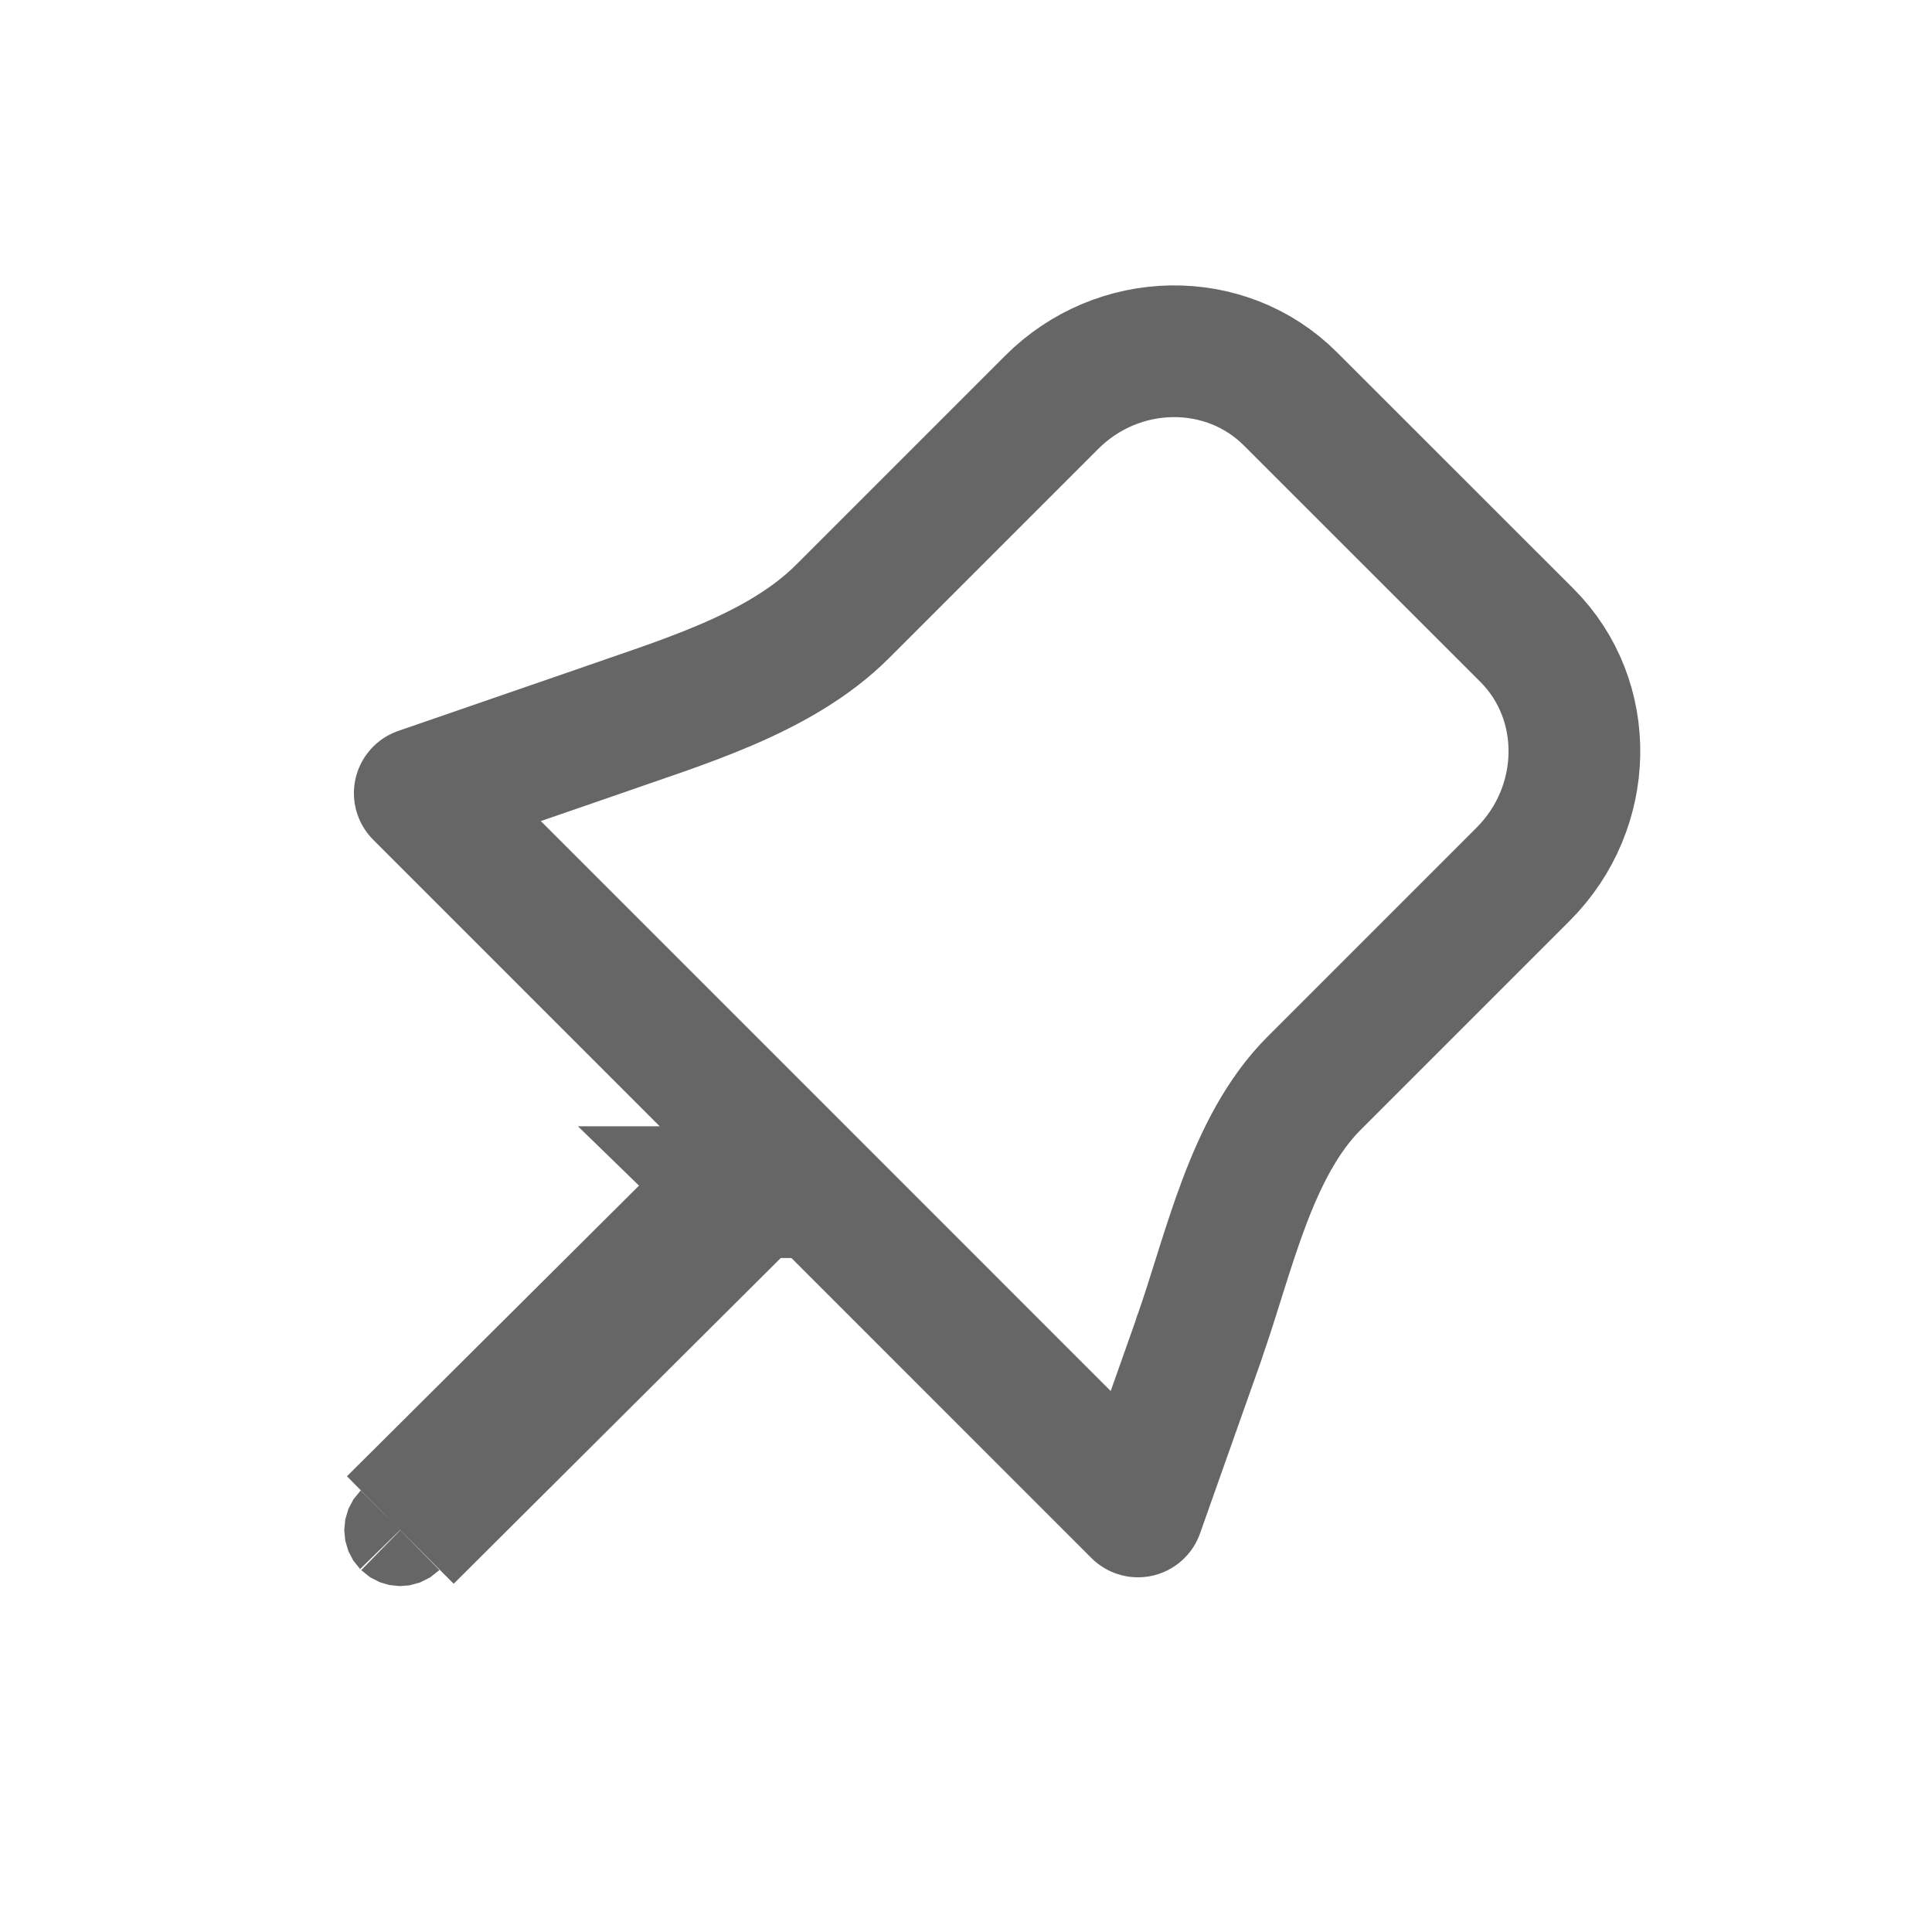
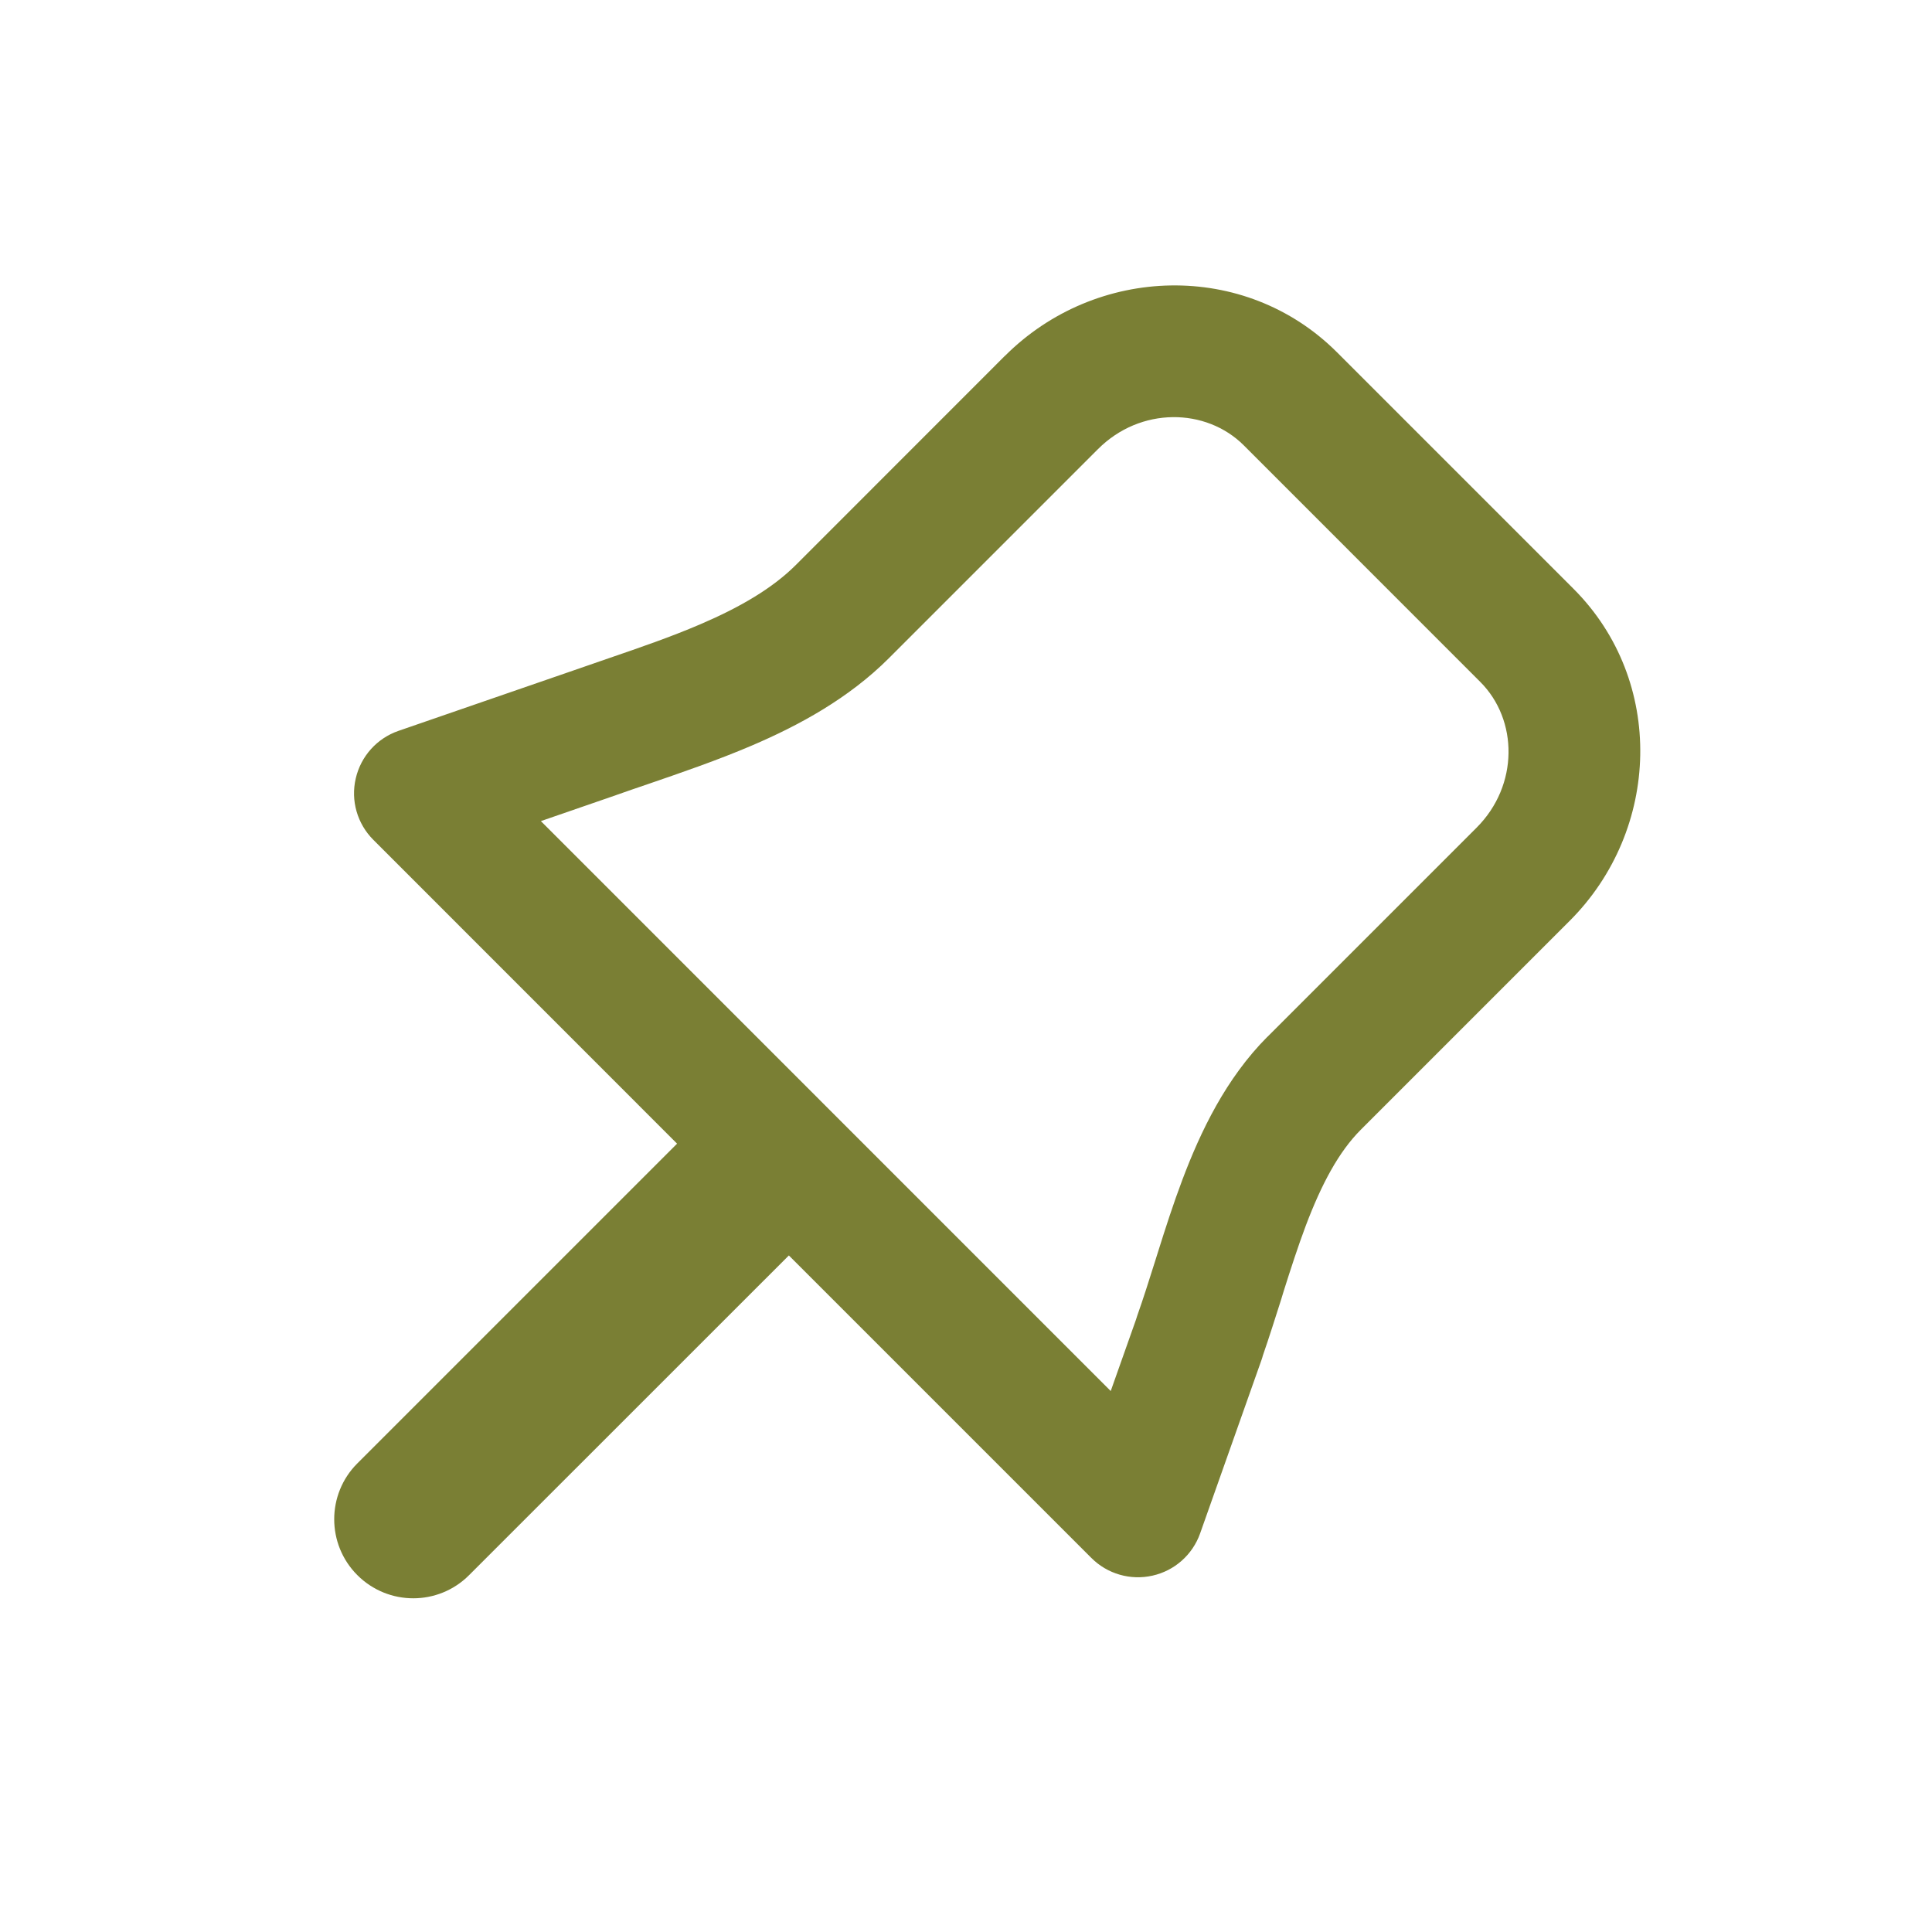
- <svg xmlns="http://www.w3.org/2000/svg" width="22" height="22" viewBox="0 0 22 22">
-   <g fill="none" fill-rule="evenodd">
-     <g stroke="#666" stroke-width="1.5">
-       <g>
-         <g>
-           <path stroke-linejoin="round" d="M9.177 11.232c.34-.961.583-2.172 1.306-2.896l2.381-2.381c.76-.76.782-1.982.044-2.72L10.213.541c-.738-.737-1.96-.72-2.72.043l-2.38 2.38c-.725.724-1.863 1.041-2.822 1.381L.3 5.032l8.178 8.179.7-1.978-.002-.001z" transform="translate(-2081 -3246) translate(2081 3246) translate(4.48 4)" />
-           <path d="M3.944 9.575c-.044-.043-.043-.116 0-.158L0 13.342c.043-.042.115-.04.157.001.044.045.044.116 0 .16L4.1 9.576c-.044.042-.115.04-.157-.001z" transform="translate(-2081 -3246) translate(2081 3246) translate(4.48 4)" />
-         </g>
-       </g>
-     </g>
-   </g>
+ <svg xmlns="http://www.w3.org/2000/svg" width="22" height="22" viewBox="0 0 22 22" fill="none">
+   <path fill-rule="evenodd" clip-rule="evenodd" d="M15.223 4.01C14.177 2.966 12.481 3.014 11.442 4.054L11.441 4.054L9.062 6.434C8.796 6.699 8.429 6.914 7.974 7.109C7.638 7.253 7.298 7.37 6.942 7.492C6.805 7.539 6.666 7.587 6.523 7.637L4.536 8.323C4.292 8.408 4.109 8.612 4.051 8.864C3.992 9.116 4.068 9.38 4.251 9.563L7.71 13.023L4.069 16.664C3.718 17.015 3.718 17.585 4.069 17.936C4.421 18.288 4.991 18.288 5.342 17.936L8.983 14.296L12.428 17.741C12.61 17.923 12.873 17.999 13.124 17.942C13.375 17.886 13.58 17.704 13.666 17.461L14.366 15.483C14.371 15.467 14.377 15.451 14.381 15.434C14.453 15.226 14.521 15.01 14.587 14.803L14.618 14.701C14.7 14.442 14.78 14.195 14.868 13.96C15.049 13.481 15.245 13.116 15.494 12.866L17.875 10.485C18.911 9.449 18.965 7.752 17.918 6.705L15.224 4.011L15.223 4.01ZM12.503 5.114C12.986 4.63 13.733 4.642 14.163 5.071L14.164 5.072L16.857 7.766C17.286 8.195 17.298 8.941 16.814 9.425L14.433 11.806L14.432 11.806C13.959 12.281 13.672 12.883 13.465 13.431C13.36 13.709 13.27 13.99 13.188 14.251L13.155 14.356C13.084 14.581 13.019 14.787 12.95 14.982C12.945 14.997 12.94 15.013 12.935 15.029L12.648 15.84L6.159 9.35L7.016 9.054L7.016 9.054L7.021 9.052C7.133 9.012 7.254 8.971 7.38 8.928C7.753 8.8 8.173 8.656 8.565 8.488C9.1 8.259 9.664 7.953 10.123 7.494L12.503 5.114L12.503 5.114Z" fill="#7A7F34" />
</svg>
